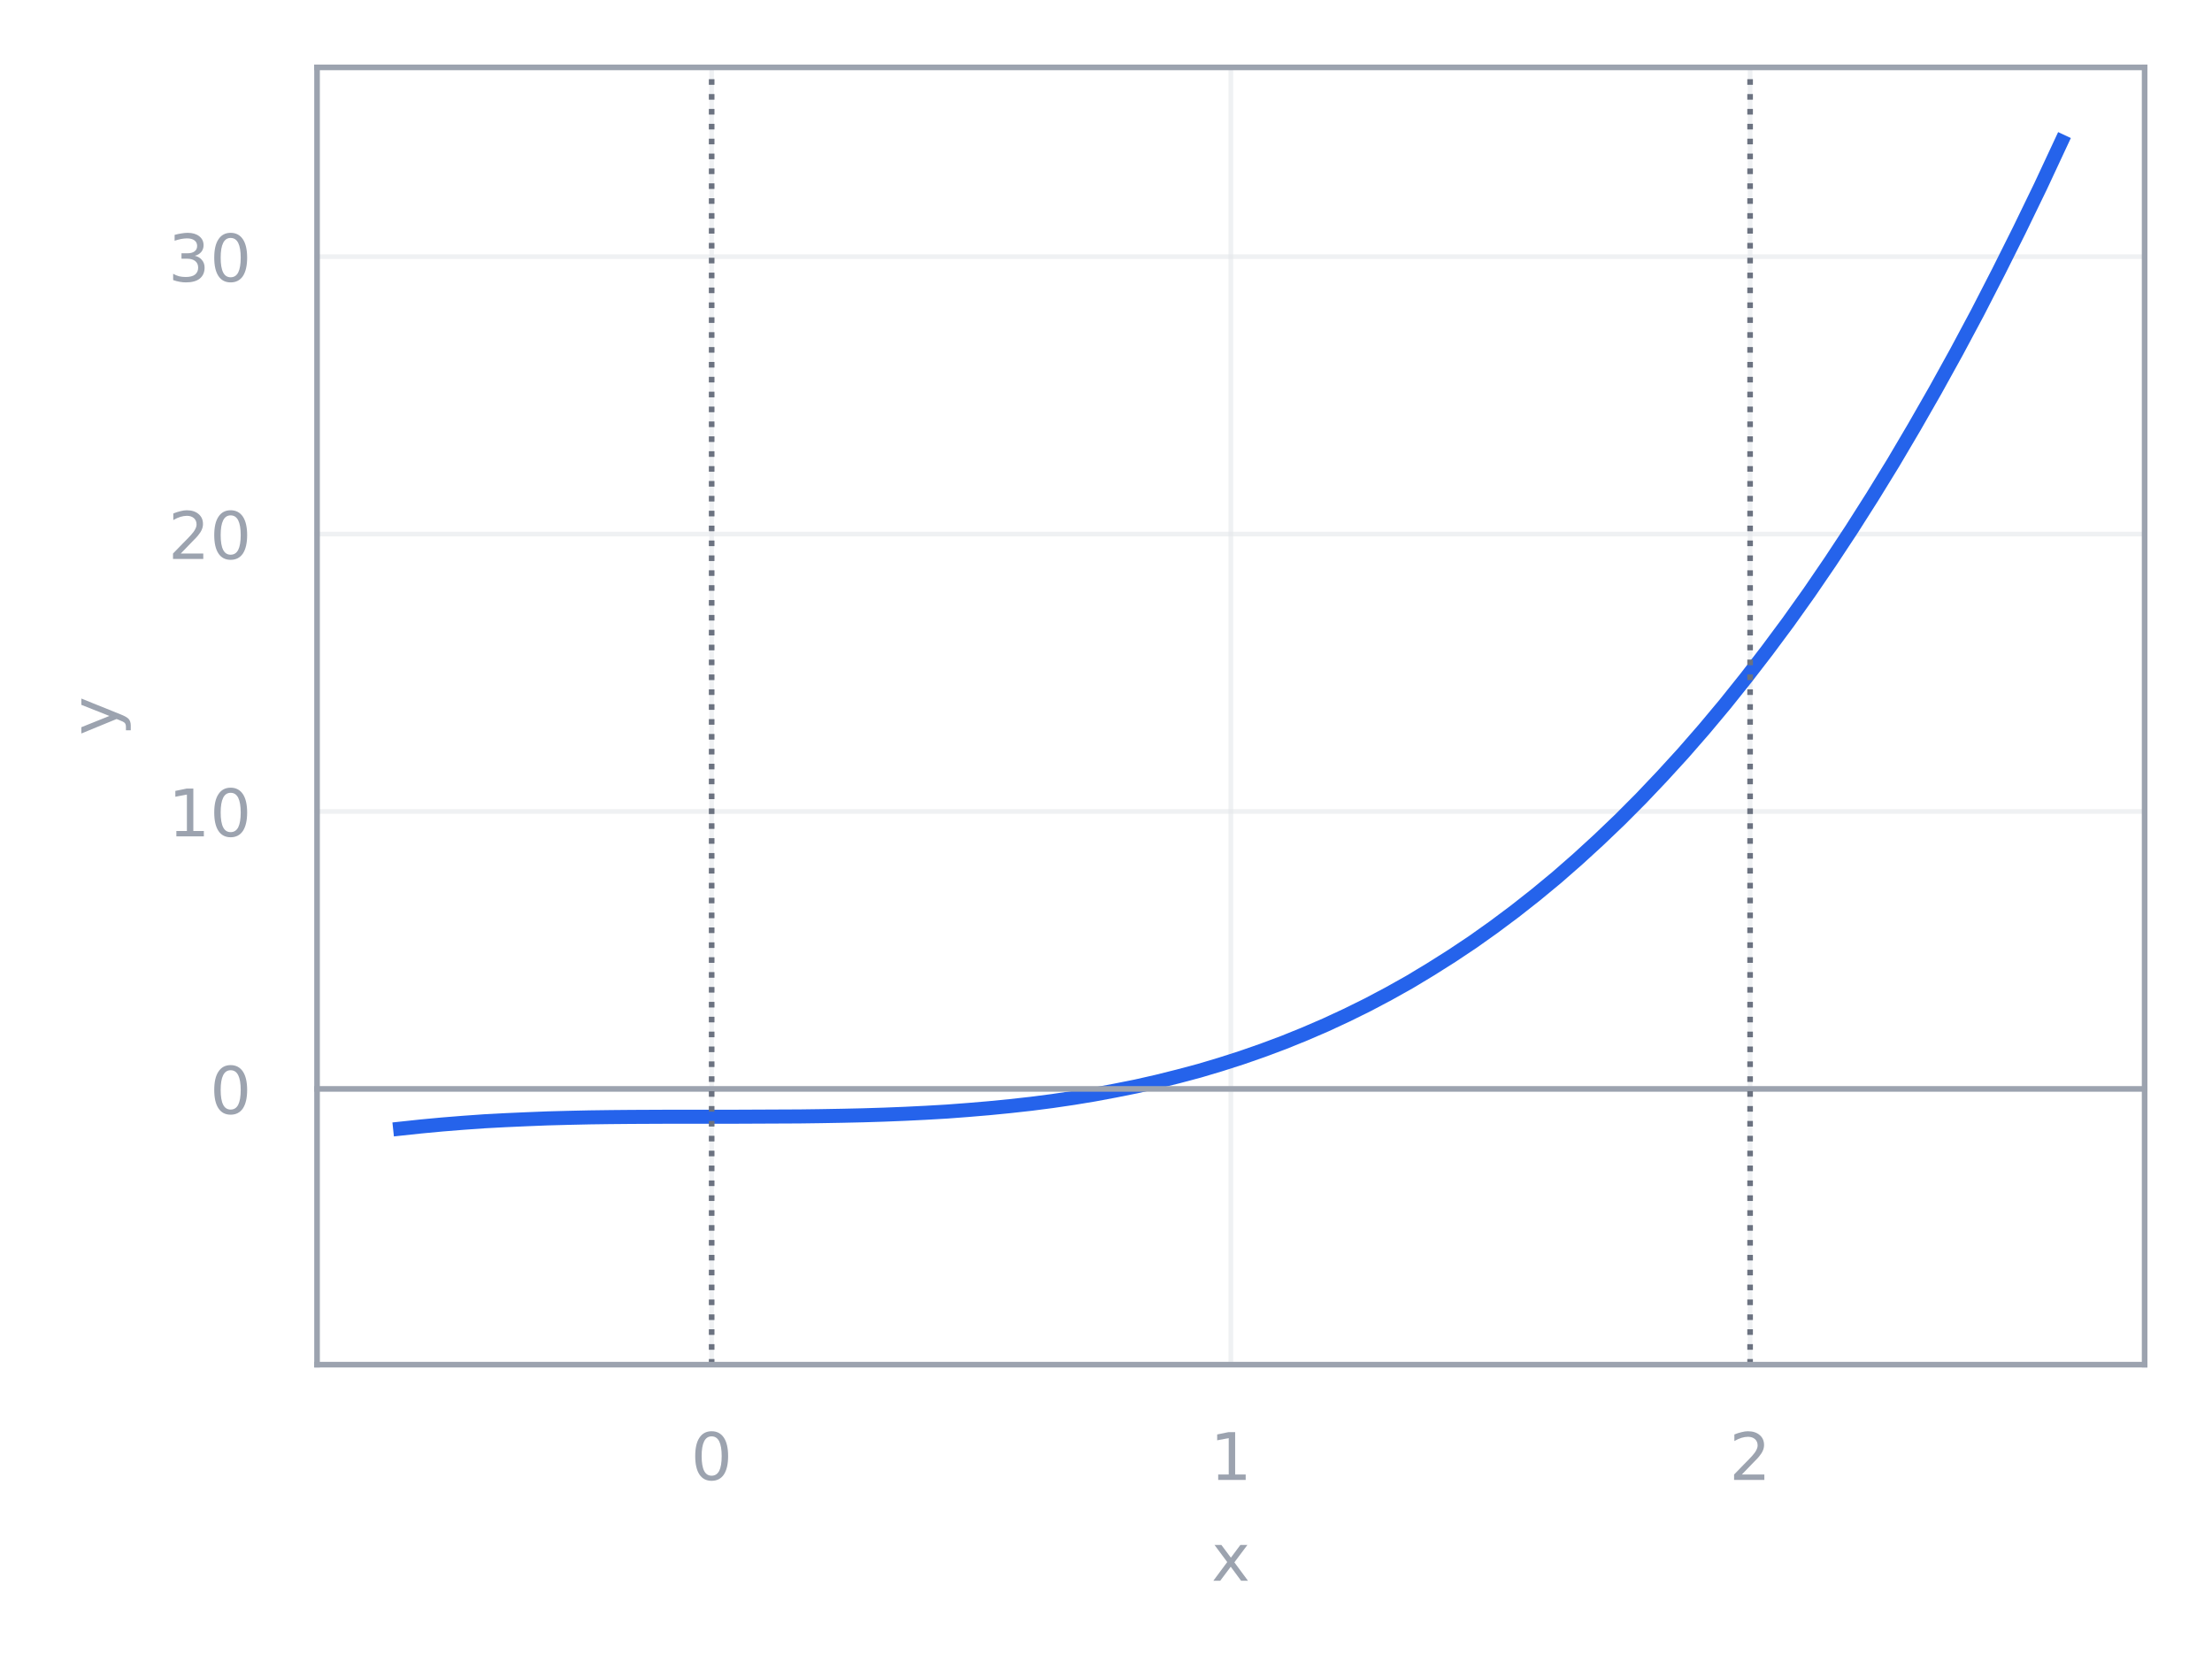
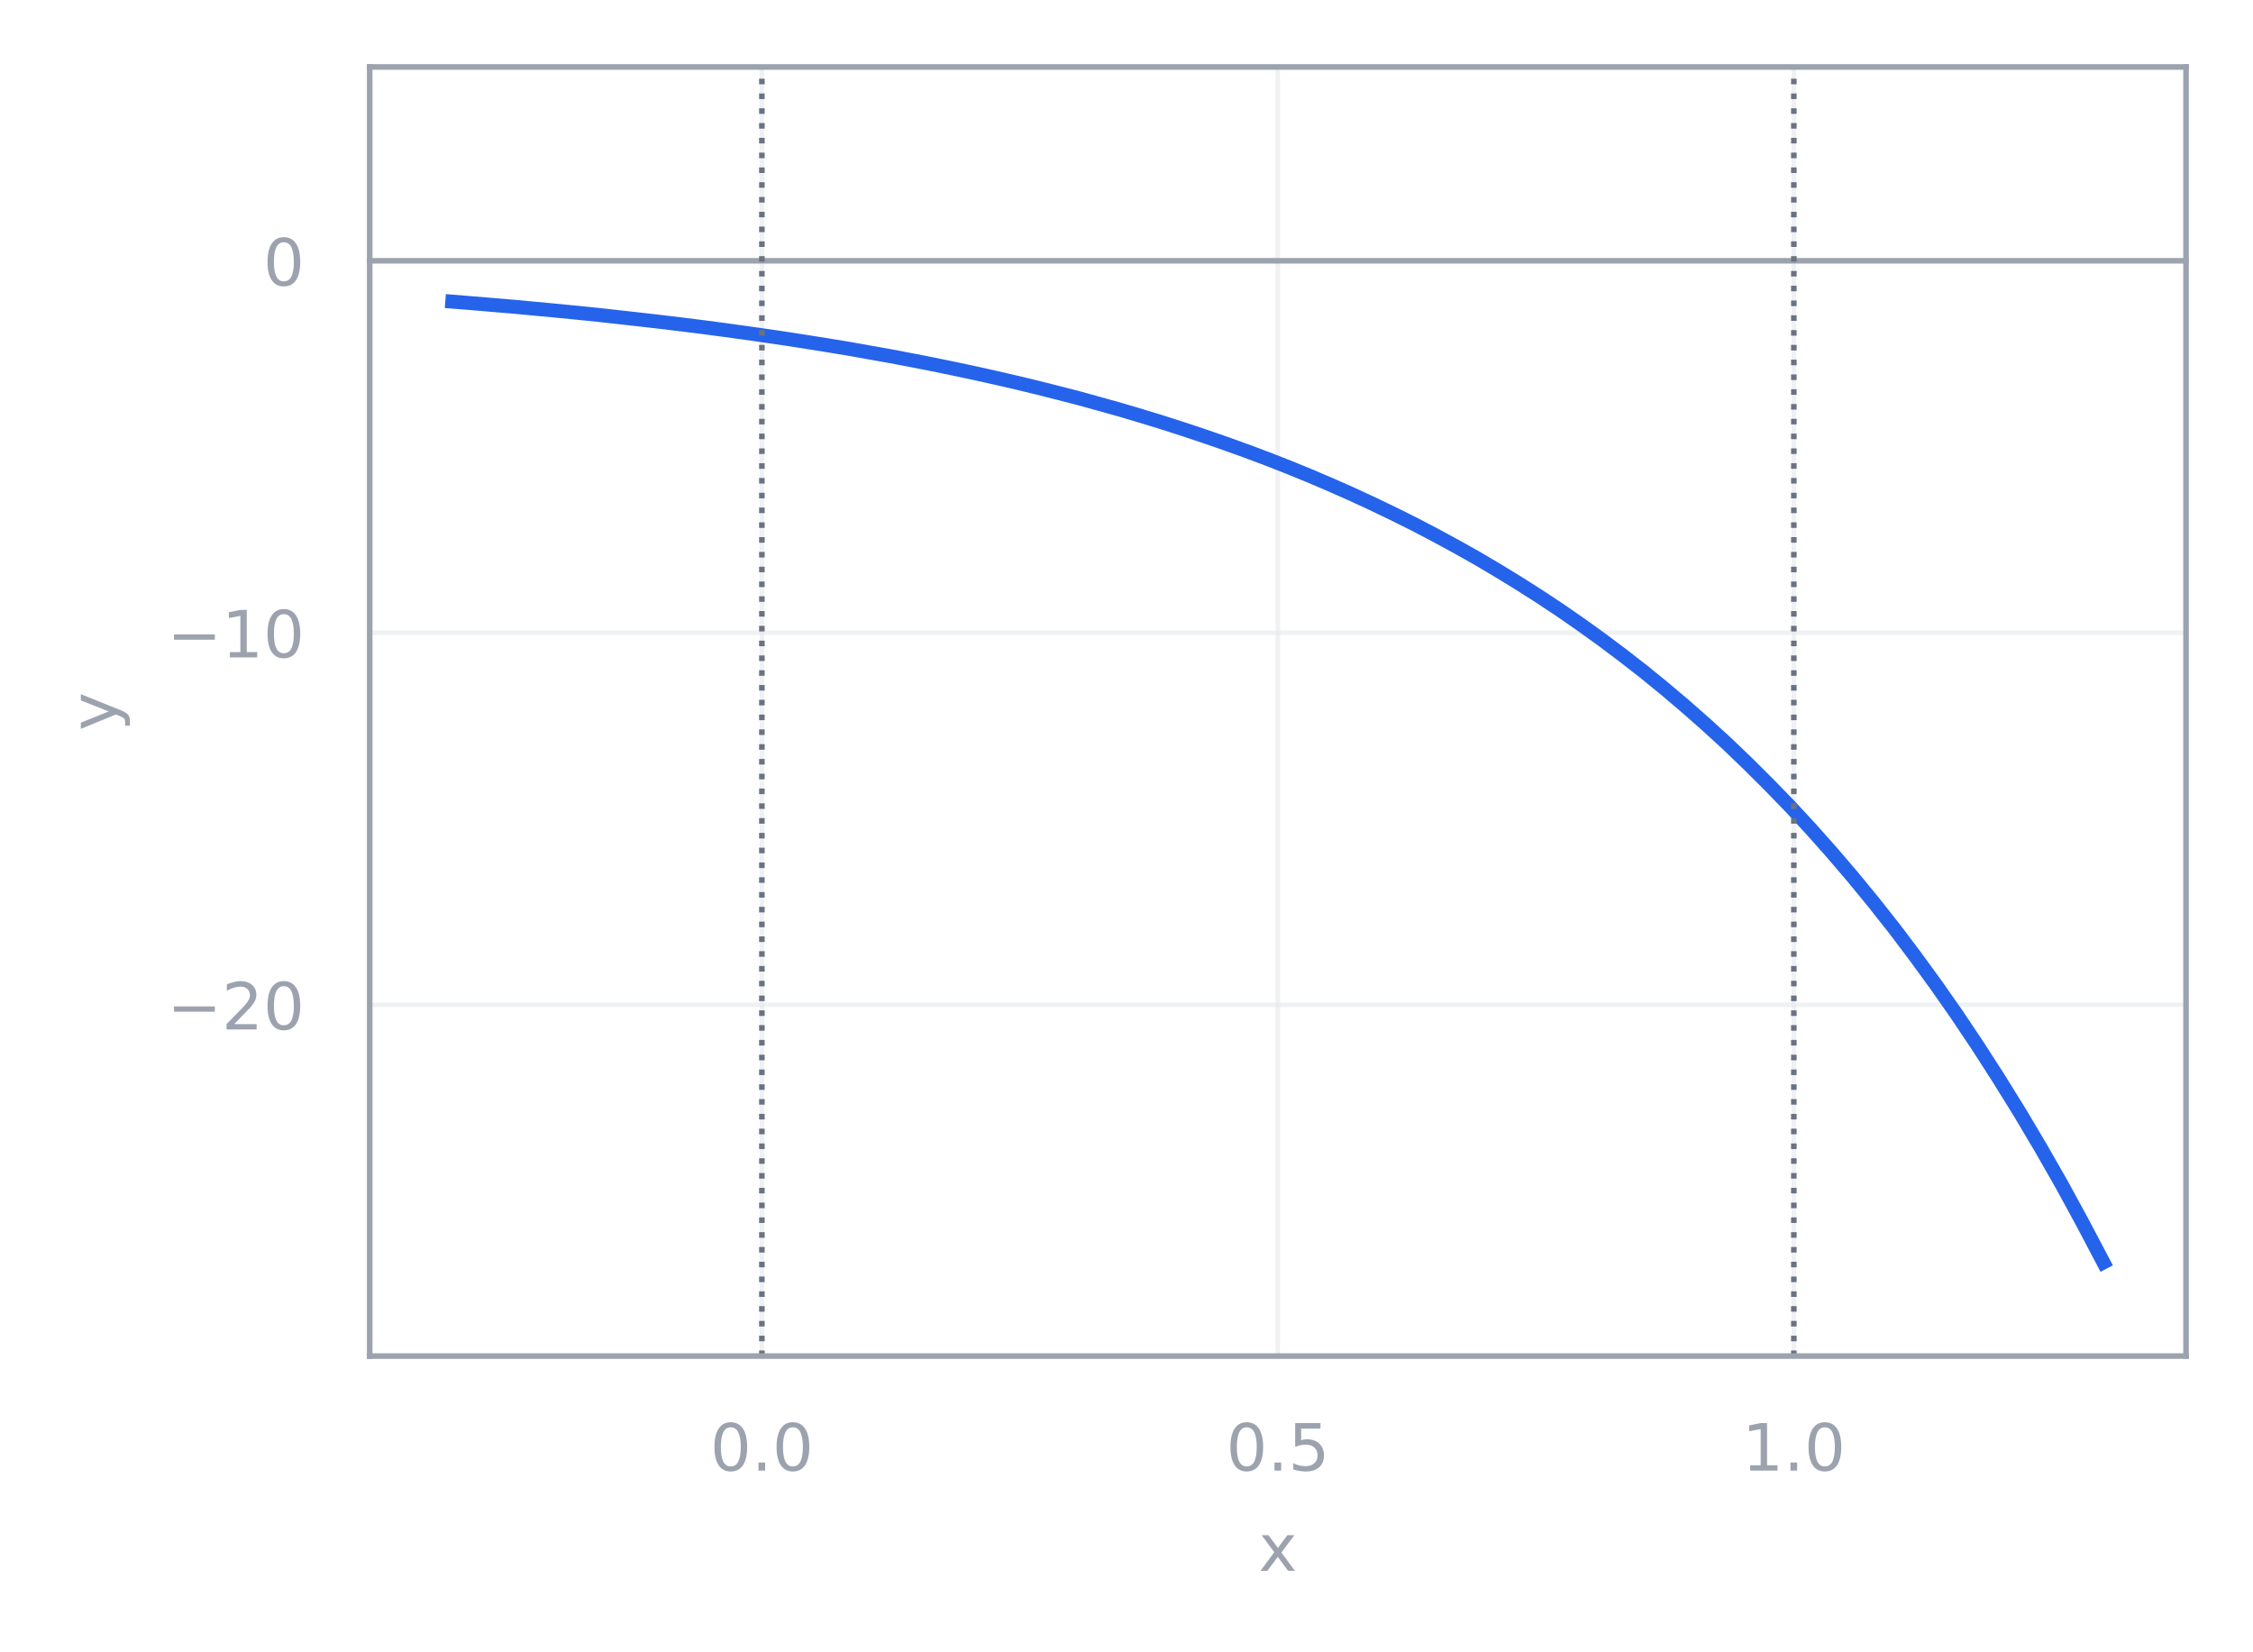
- <svg xmlns="http://www.w3.org/2000/svg" xmlns:xlink="http://www.w3.org/1999/xlink" width="236.38pt" height="177.55pt" viewBox="0 0 236.38 177.55" version="1.1">
+ <svg xmlns="http://www.w3.org/2000/svg" xmlns:xlink="http://www.w3.org/1999/xlink" width="242.25pt" height="177.55pt" viewBox="0 0 242.25 177.55" version="1.1">
  <g>
    <g>
-       <path d="M 0 177.55  L 236.38 177.55  L 236.38 0  L 0 0  L 0 177.55  z " style="fill: none" />
+       <path d="M 0 177.55  L 242.25 177.55  L 242.25 0  L 0 0  L 0 177.55  z " style="fill: none" />
    </g>
    <g>
      <g>
-         <path d="M 33.88 145.8  L 229.18 145.8  L 229.18 7.2  L 33.88 7.2  L 33.88 145.8  z " style="fill: none" />
+         <path d="M 39.75 145.8  L 235.05 145.8  L 235.05 7.2  L 39.75 7.2  L 39.75 145.8  z " style="fill: none" />
      </g>
      <g>
        <defs>
-           <path d="M 76.05 -58.24  L 76.05 -61.21  L 78.31 -61.21  L 80.58 -61.21  L 82.84 -61.21  L 85.11 -61.21  L 87.37 -61.21  L 89.64 -61.21  L 91.90 -61.21  L 94.17 -61.21  L 96.43 -61.21  L 98.70 -61.21  L 100.96 -61.21  L 103.22 -61.21  L 105.49 -61.21  L 107.75 -61.21  L 110.02 -61.21  L 112.28 -61.21  L 114.55 -61.21  L 116.81 -61.21  L 119.08 -61.21  L 121.34 -61.21  L 123.61 -61.21  L 125.87 -61.21  L 128.14 -61.21  L 130.40 -61.21  L 132.66 -61.21  L 134.93 -61.21  L 137.19 -61.21  L 139.46 -61.21  L 141.72 -61.21  L 143.99 -61.21  L 146.25 -61.21  L 148.52 -61.21  L 150.78 -61.21  L 153.05 -61.21  L 155.31 -61.21  L 157.58 -61.21  L 159.84 -61.21  L 162.10 -61.21  L 164.37 -61.21  L 166.63 -61.21  L 168.90 -61.21  L 171.16 -61.21  L 173.43 -61.21  L 175.69 -61.21  L 177.96 -61.21  L 180.22 -61.21  L 182.49 -61.21  L 184.75 -61.21  L 187.02 -61.21  L 187.02 -105.67  L 187.02 -105.67  L 184.75 -102.82  L 182.49 -100.09  L 180.22 -97.48  L 177.96 -94.98  L 175.69 -92.58  L 173.43 -90.29  L 171.16 -88.11  L 168.90 -86.02  L 166.63 -84.04  L 164.37 -82.15  L 162.10 -80.36  L 159.84 -78.66  L 157.58 -77.05  L 155.31 -75.53  L 153.05 -74.09  L 150.78 -72.73  L 148.52 -71.45  L 146.25 -70.25  L 143.99 -69.13  L 141.72 -68.07  L 139.46 -67.09  L 137.19 -66.18  L 134.93 -65.33  L 132.66 -64.54  L 130.40 -63.81  L 128.14 -63.15  L 125.87 -62.53  L 123.61 -61.98  L 121.34 -61.47  L 119.08 -61.01  L 116.81 -60.59  L 114.55 -60.22  L 112.28 -59.89  L 110.02 -59.60  L 107.75 -59.35  L 105.49 -59.13  L 103.22 -58.94  L 100.96 -58.78  L 98.70 -58.65  L 96.43 -58.54  L 94.17 -58.45  L 91.90 -58.38  L 89.64 -58.33  L 87.37 -58.29  L 85.11 -58.27  L 82.84 -58.25  L 80.58 -58.25  L 78.31 -58.24  L 76.05 -58.24  z " style="stroke: #2563eb; stroke-opacity: 0.15" />
+           <path d="M 81.92 -141.51  L 81.92 -149.51  L 84.18 -149.51  L 86.44 -149.51  L 88.71 -149.51  L 90.97 -149.51  L 93.24 -149.51  L 95.50 -149.51  L 97.77 -149.51  L 100.03 -149.51  L 102.30 -149.51  L 104.56 -149.51  L 106.83 -149.51  L 109.09 -149.51  L 111.35 -149.51  L 113.62 -149.51  L 115.88 -149.51  L 118.15 -149.51  L 120.41 -149.51  L 122.68 -149.51  L 124.94 -149.51  L 127.21 -149.51  L 129.47 -149.51  L 131.74 -149.51  L 134.00 -149.51  L 136.27 -149.51  L 138.53 -149.51  L 140.79 -149.51  L 143.06 -149.51  L 145.32 -149.51  L 147.59 -149.51  L 149.85 -149.51  L 152.12 -149.51  L 154.38 -149.51  L 156.65 -149.51  L 158.91 -149.51  L 161.18 -149.51  L 163.44 -149.51  L 165.71 -149.51  L 167.97 -149.51  L 170.23 -149.51  L 172.50 -149.51  L 174.76 -149.51  L 177.03 -149.51  L 179.29 -149.51  L 181.56 -149.51  L 183.82 -149.51  L 186.09 -149.51  L 188.35 -149.51  L 190.62 -149.51  L 192.88 -149.51  L 192.88 -90.41  L 192.88 -90.41  L 190.62 -92.77  L 188.35 -95.04  L 186.09 -97.22  L 183.82 -99.31  L 181.56 -101.32  L 179.29 -103.25  L 177.03 -105.10  L 174.76 -106.87  L 172.50 -108.58  L 170.23 -110.22  L 167.97 -111.79  L 165.71 -113.30  L 163.44 -114.75  L 161.18 -116.14  L 158.91 -117.47  L 156.65 -118.75  L 154.38 -119.98  L 152.12 -121.16  L 149.85 -122.30  L 147.59 -123.39  L 145.32 -124.43  L 143.06 -125.43  L 140.79 -126.40  L 138.53 -127.32  L 136.27 -128.21  L 134.00 -129.06  L 131.74 -129.88  L 129.47 -130.66  L 127.21 -131.42  L 124.94 -132.14  L 122.68 -132.84  L 120.41 -133.50  L 118.15 -134.14  L 115.88 -134.76  L 113.62 -135.35  L 111.35 -135.92  L 109.09 -136.46  L 106.83 -136.98  L 104.56 -137.48  L 102.30 -137.96  L 100.03 -138.43  L 97.77 -138.87  L 95.50 -139.30  L 93.24 -139.70  L 90.97 -140.10  L 88.71 -140.47  L 86.44 -140.83  L 84.18 -141.18  L 81.92 -141.51  z " style="stroke: #2563eb; stroke-opacity: 0.15" />
        </defs>
        <g>
-           <use xlink:href="#m8332471e0b" x="0" y="177.55" style="fill: #2563eb; fill-opacity: 0.15; stroke: #2563eb; stroke-opacity: 0.15" />
+           <use xlink:href="#m99ad1d03eb" x="0" y="177.55" style="fill: #2563eb; fill-opacity: 0.15; stroke: #2563eb; stroke-opacity: 0.15" />
        </g>
      </g>
      <g>
        <g>
          <g>
-             <path d="M 76.05 145.8  L 76.05 7.2  " style="fill: none; stroke: #e5e7eb; stroke-opacity: 0.6; stroke-width: 0.5; stroke-linecap: square" />
+             <path d="M 81.92 145.8  L 81.92 7.2  " style="fill: none; stroke: #e5e7eb; stroke-opacity: 0.6; stroke-width: 0.5; stroke-linecap: square" />
          </g>
          <g>
            <defs>
              <path d="M 0 0  L 0 3.5  " style="stroke: #9ca3af; stroke-width: 0.8" />
            </defs>
            <g>
-               <use xlink:href="#m6177271768" x="76.05" y="145.8" style="fill: #9ca3af; stroke: #9ca3af; stroke-width: 0.8" />
+               <use xlink:href="#mda11234677" x="81.92" y="145.8" style="fill: #9ca3af; stroke: #9ca3af; stroke-width: 0.8" />
            </g>
          </g>
          <g>
-             <text style="fill: #9ca3af; font: 7px 'DejaVu Sans', 'Bitstream Vera Sans', 'Computer Modern Sans Serif', 'Lucida Grande', 'Verdana', 'Geneva', 'Lucid', 'Arial', 'Helvetica', 'Avant Garde', sans-serif; text-anchor: middle" x="76.05" y="158.12" transform="rotate(-0 76.05 158.12)">0</text>
+             <text style="fill: #9ca3af; font: 7px 'DejaVu Sans', 'Bitstream Vera Sans', 'Computer Modern Sans Serif', 'Lucida Grande', 'Verdana', 'Geneva', 'Lucid', 'Arial', 'Helvetica', 'Avant Garde', sans-serif; text-anchor: middle" x="81.92" y="158.12" transform="rotate(-0 81.92 158.12)">0.0</text>
          </g>
        </g>
        <g>
          <g>
-             <path d="M 131.53 145.8  L 131.53 7.2  " style="fill: none; stroke: #e5e7eb; stroke-opacity: 0.6; stroke-width: 0.5; stroke-linecap: square" />
+             <path d="M 137.40 145.8  L 137.40 7.2  " style="fill: none; stroke: #e5e7eb; stroke-opacity: 0.6; stroke-width: 0.5; stroke-linecap: square" />
          </g>
          <g>
            <g>
-               <use xlink:href="#m6177271768" x="131.53" y="145.8" style="fill: #9ca3af; stroke: #9ca3af; stroke-width: 0.8" />
+               <use xlink:href="#mda11234677" x="137.40" y="145.8" style="fill: #9ca3af; stroke: #9ca3af; stroke-width: 0.8" />
            </g>
          </g>
          <g>
-             <text style="fill: #9ca3af; font: 7px 'DejaVu Sans', 'Bitstream Vera Sans', 'Computer Modern Sans Serif', 'Lucida Grande', 'Verdana', 'Geneva', 'Lucid', 'Arial', 'Helvetica', 'Avant Garde', sans-serif; text-anchor: middle" x="131.53" y="158.12" transform="rotate(-0 131.53 158.12)">1</text>
+             <text style="fill: #9ca3af; font: 7px 'DejaVu Sans', 'Bitstream Vera Sans', 'Computer Modern Sans Serif', 'Lucida Grande', 'Verdana', 'Geneva', 'Lucid', 'Arial', 'Helvetica', 'Avant Garde', sans-serif; text-anchor: middle" x="137.40" y="158.12" transform="rotate(-0 137.40 158.12)">0.5</text>
          </g>
        </g>
        <g>
          <g>
-             <path d="M 187.02 145.8  L 187.02 7.2  " style="fill: none; stroke: #e5e7eb; stroke-opacity: 0.6; stroke-width: 0.5; stroke-linecap: square" />
+             <path d="M 192.88 145.8  L 192.88 7.2  " style="fill: none; stroke: #e5e7eb; stroke-opacity: 0.6; stroke-width: 0.5; stroke-linecap: square" />
          </g>
          <g>
            <g>
-               <use xlink:href="#m6177271768" x="187.02" y="145.8" style="fill: #9ca3af; stroke: #9ca3af; stroke-width: 0.8" />
+               <use xlink:href="#mda11234677" x="192.88" y="145.8" style="fill: #9ca3af; stroke: #9ca3af; stroke-width: 0.8" />
            </g>
          </g>
          <g>
-             <text style="fill: #9ca3af; font: 7px 'DejaVu Sans', 'Bitstream Vera Sans', 'Computer Modern Sans Serif', 'Lucida Grande', 'Verdana', 'Geneva', 'Lucid', 'Arial', 'Helvetica', 'Avant Garde', sans-serif; text-anchor: middle" x="187.02" y="158.12" transform="rotate(-0 187.02 158.12)">2</text>
+             <text style="fill: #9ca3af; font: 7px 'DejaVu Sans', 'Bitstream Vera Sans', 'Computer Modern Sans Serif', 'Lucida Grande', 'Verdana', 'Geneva', 'Lucid', 'Arial', 'Helvetica', 'Avant Garde', sans-serif; text-anchor: middle" x="192.88" y="158.12" transform="rotate(-0 192.88 158.12)">1.0</text>
          </g>
        </g>
        <g>
-           <text style="fill: #9ca3af; font: 7px 'DejaVu Sans', 'Bitstream Vera Sans', 'Computer Modern Sans Serif', 'Lucida Grande', 'Verdana', 'Geneva', 'Lucid', 'Arial', 'Helvetica', 'Avant Garde', sans-serif; text-anchor: middle" x="131.53" y="168.89" transform="rotate(-0 131.53 168.89)">x</text>
+           <text style="fill: #9ca3af; font: 7px 'DejaVu Sans', 'Bitstream Vera Sans', 'Computer Modern Sans Serif', 'Lucida Grande', 'Verdana', 'Geneva', 'Lucid', 'Arial', 'Helvetica', 'Avant Garde', sans-serif; text-anchor: middle" x="137.40" y="168.89" transform="rotate(-0 137.40 168.89)">x</text>
        </g>
      </g>
      <g>
        <g>
          <g>
-             <path d="M 33.88 116.34  L 229.18 116.34  " style="fill: none; stroke: #e5e7eb; stroke-opacity: 0.6; stroke-width: 0.5; stroke-linecap: square" />
+             <path d="M 39.75 108.03  L 235.05 108.03  " style="fill: none; stroke: #e5e7eb; stroke-opacity: 0.6; stroke-width: 0.5; stroke-linecap: square" />
          </g>
          <g>
            <defs>
              <path d="M 0 0  L -3.5 0  " style="stroke: #9ca3af; stroke-width: 0.8" />
            </defs>
            <g>
-               <use xlink:href="#m9ff9da5e7b" x="33.88" y="116.34" style="fill: #9ca3af; stroke: #9ca3af; stroke-width: 0.8" />
+               <use xlink:href="#me885d6bba2" x="39.75" y="108.03" style="fill: #9ca3af; stroke: #9ca3af; stroke-width: 0.8" />
            </g>
          </g>
          <g>
-             <text style="fill: #9ca3af; font: 7px 'DejaVu Sans', 'Bitstream Vera Sans', 'Computer Modern Sans Serif', 'Lucida Grande', 'Verdana', 'Geneva', 'Lucid', 'Arial', 'Helvetica', 'Avant Garde', sans-serif; text-anchor: end" x="26.88" y="119.00" transform="rotate(-0 26.88 119.00)">0</text>
+             <text style="fill: #9ca3af; font: 7px 'DejaVu Sans', 'Bitstream Vera Sans', 'Computer Modern Sans Serif', 'Lucida Grande', 'Verdana', 'Geneva', 'Lucid', 'Arial', 'Helvetica', 'Avant Garde', sans-serif; text-anchor: end" x="32.75" y="110.69" transform="rotate(-0 32.75 110.69)">−20</text>
          </g>
        </g>
        <g>
          <g>
-             <path d="M 33.88 86.70  L 229.18 86.70  " style="fill: none; stroke: #e5e7eb; stroke-opacity: 0.6; stroke-width: 0.5; stroke-linecap: square" />
+             <path d="M 39.75 68.03  L 235.05 68.03  " style="fill: none; stroke: #e5e7eb; stroke-opacity: 0.6; stroke-width: 0.5; stroke-linecap: square" />
          </g>
          <g>
            <g>
-               <use xlink:href="#m9ff9da5e7b" x="33.88" y="86.70" style="fill: #9ca3af; stroke: #9ca3af; stroke-width: 0.8" />
+               <use xlink:href="#me885d6bba2" x="39.75" y="68.03" style="fill: #9ca3af; stroke: #9ca3af; stroke-width: 0.8" />
            </g>
          </g>
          <g>
-             <text style="fill: #9ca3af; font: 7px 'DejaVu Sans', 'Bitstream Vera Sans', 'Computer Modern Sans Serif', 'Lucida Grande', 'Verdana', 'Geneva', 'Lucid', 'Arial', 'Helvetica', 'Avant Garde', sans-serif; text-anchor: end" x="26.88" y="89.36" transform="rotate(-0 26.88 89.36)">10</text>
+             <text style="fill: #9ca3af; font: 7px 'DejaVu Sans', 'Bitstream Vera Sans', 'Computer Modern Sans Serif', 'Lucida Grande', 'Verdana', 'Geneva', 'Lucid', 'Arial', 'Helvetica', 'Avant Garde', sans-serif; text-anchor: end" x="32.75" y="70.69" transform="rotate(-0 32.75 70.69)">−10</text>
          </g>
        </g>
        <g>
          <g>
-             <path d="M 33.88 57.06  L 229.18 57.06  " style="fill: none; stroke: #e5e7eb; stroke-opacity: 0.6; stroke-width: 0.5; stroke-linecap: square" />
+             <path d="M 39.75 28.04  L 235.05 28.04  " style="fill: none; stroke: #e5e7eb; stroke-opacity: 0.6; stroke-width: 0.5; stroke-linecap: square" />
          </g>
          <g>
            <g>
-               <use xlink:href="#m9ff9da5e7b" x="33.88" y="57.06" style="fill: #9ca3af; stroke: #9ca3af; stroke-width: 0.8" />
+               <use xlink:href="#me885d6bba2" x="39.75" y="28.04" style="fill: #9ca3af; stroke: #9ca3af; stroke-width: 0.8" />
            </g>
          </g>
          <g>
-             <text style="fill: #9ca3af; font: 7px 'DejaVu Sans', 'Bitstream Vera Sans', 'Computer Modern Sans Serif', 'Lucida Grande', 'Verdana', 'Geneva', 'Lucid', 'Arial', 'Helvetica', 'Avant Garde', sans-serif; text-anchor: end" x="26.88" y="59.72" transform="rotate(-0 26.88 59.72)">20</text>
-           </g>
-         </g>
-         <g>
-           <g>
-             <path d="M 33.88 27.42  L 229.18 27.42  " style="fill: none; stroke: #e5e7eb; stroke-opacity: 0.6; stroke-width: 0.5; stroke-linecap: square" />
-           </g>
-           <g>
-             <g>
-               <use xlink:href="#m9ff9da5e7b" x="33.88" y="27.42" style="fill: #9ca3af; stroke: #9ca3af; stroke-width: 0.8" />
-             </g>
-           </g>
-           <g>
-             <text style="fill: #9ca3af; font: 7px 'DejaVu Sans', 'Bitstream Vera Sans', 'Computer Modern Sans Serif', 'Lucida Grande', 'Verdana', 'Geneva', 'Lucid', 'Arial', 'Helvetica', 'Avant Garde', sans-serif; text-anchor: end" x="26.88" y="30.08" transform="rotate(-0 26.88 30.08)">30</text>
+             <text style="fill: #9ca3af; font: 7px 'DejaVu Sans', 'Bitstream Vera Sans', 'Computer Modern Sans Serif', 'Lucida Grande', 'Verdana', 'Geneva', 'Lucid', 'Arial', 'Helvetica', 'Avant Garde', sans-serif; text-anchor: end" x="32.75" y="30.70" transform="rotate(-0 32.75 30.70)">0</text>
          </g>
        </g>
        <g>
          <text style="fill: #9ca3af; font: 7px 'DejaVu Sans', 'Bitstream Vera Sans', 'Computer Modern Sans Serif', 'Lucida Grande', 'Verdana', 'Geneva', 'Lucid', 'Arial', 'Helvetica', 'Avant Garde', sans-serif; text-anchor: middle" x="12.52" y="76.5" transform="rotate(-90 12.52 76.5)">y</text>
        </g>
      </g>
      <g>
-         <path d="M 42.76 120.59  L 45.01 120.35  L 47.25 120.14  L 49.50 119.96  L 51.75 119.80  L 54.00 119.68  L 56.24 119.58  L 58.49 119.49  L 60.74 119.43  L 62.99 119.38  L 65.23 119.35  L 67.48 119.33  L 69.73 119.32  L 71.98 119.31  L 74.22 119.31  L 76.47 119.31  L 78.72 119.31  L 80.97 119.30  L 83.21 119.29  L 85.46 119.28  L 87.71 119.25  L 89.96 119.21  L 92.20 119.16  L 94.45 119.09  L 96.70 119.00  L 98.94 118.89  L 101.19 118.76  L 103.44 118.59  L 105.69 118.40  L 107.93 118.18  L 110.18 117.93  L 112.43 117.64  L 114.68 117.31  L 116.92 116.94  L 119.17 116.52  L 121.42 116.07  L 123.67 115.56  L 125.91 115.00  L 128.16 114.40  L 130.41 113.73  L 132.66 113.01  L 134.90 112.23  L 137.15 111.39  L 139.40 110.48  L 141.65 109.51  L 143.89 108.47  L 146.14 107.36  L 148.39 106.17  L 150.64 104.91  L 152.88 103.56  L 155.13 102.14  L 157.38 100.64  L 159.62 99.05  L 161.87 97.37  L 164.12 95.60  L 166.37 93.74  L 168.61 91.78  L 170.86 89.72  L 173.11 87.57  L 175.36 85.31  L 177.60 82.95  L 179.85 80.49  L 182.10 77.91  L 184.35 75.22  L 186.59 72.42  L 188.84 69.50  L 191.09 66.47  L 193.34 63.31  L 195.58 60.03  L 197.83 56.62  L 200.08 53.08  L 202.33 49.42  L 204.57 45.62  L 206.82 41.69  L 209.07 37.62  L 211.32 33.41  L 213.56 29.05  L 215.81 24.55  L 218.06 19.91  L 220.30 15.11  " style="fill: none; stroke: #2563eb; stroke-width: 1.5; stroke-linecap: square" />
+         <path d="M 48.63 32.43  L 50.87 32.61  L 53.12 32.80  L 55.37 32.99  L 57.61 33.20  L 59.86 33.41  L 62.11 33.63  L 64.36 33.86  L 66.60 34.11  L 68.85 34.36  L 71.10 34.62  L 73.35 34.89  L 75.59 35.17  L 77.84 35.47  L 80.09 35.78  L 82.34 36.10  L 84.58 36.43  L 86.83 36.78  L 89.08 37.14  L 91.33 37.51  L 93.57 37.91  L 95.82 38.31  L 98.07 38.74  L 100.32 39.18  L 102.56 39.64  L 104.81 40.12  L 107.06 40.62  L 109.31 41.14  L 111.55 41.68  L 113.80 42.25  L 116.05 42.83  L 118.29 43.45  L 120.54 44.08  L 122.79 44.75  L 125.04 45.44  L 127.28 46.16  L 129.53 46.91  L 131.78 47.69  L 134.03 48.50  L 136.27 49.34  L 138.52 50.22  L 140.77 51.14  L 143.02 52.10  L 145.26 53.09  L 147.51 54.13  L 149.76 55.21  L 152.01 56.33  L 154.25 57.50  L 156.50 58.72  L 158.75 59.98  L 161.00 61.31  L 163.24 62.68  L 165.49 64.11  L 167.74 65.60  L 169.99 67.16  L 172.23 68.77  L 174.48 70.46  L 176.73 72.21  L 178.98 74.04  L 181.22 75.94  L 183.47 77.92  L 185.72 79.98  L 187.96 82.13  L 190.21 84.37  L 192.46 86.69  L 194.71 89.12  L 196.95 91.64  L 199.20 94.27  L 201.45 97.01  L 203.70 99.86  L 205.94 102.83  L 208.19 105.92  L 210.44 109.14  L 212.69 112.50  L 214.93 115.99  L 217.18 119.62  L 219.43 123.41  L 221.68 127.35  L 223.92 131.46  L 226.17 135.73  " style="fill: none; stroke: #2563eb; stroke-width: 1.5; stroke-linecap: square" />
      </g>
      <g>
-         <path d="M 33.88 116.34  L 229.18 116.34  " style="fill: none; stroke: #9ca3af; stroke-width: 0.6; stroke-linecap: square" />
+         <path d="M 39.75 28.04  L 235.05 28.04  " style="fill: none; stroke: #9ca3af; stroke-width: 0.6; stroke-linecap: square" />
      </g>
      <g>
-         <path d="M 76.05 145.8  L 76.05 7.2  " style="fill: none; stroke-dasharray: 0.6,0.99; stroke-dashoffset: 0; stroke: #6b7280; stroke-width: 0.6" />
+         <path d="M 81.92 145.8  L 81.92 7.2  " style="fill: none; stroke-dasharray: 0.6,0.99; stroke-dashoffset: 0; stroke: #6b7280; stroke-width: 0.6" />
      </g>
      <g>
-         <path d="M 187.02 145.8  L 187.02 7.2  " style="fill: none; stroke-dasharray: 0.6,0.99; stroke-dashoffset: 0; stroke: #6b7280; stroke-width: 0.6" />
+         <path d="M 192.88 145.8  L 192.88 7.2  " style="fill: none; stroke-dasharray: 0.6,0.99; stroke-dashoffset: 0; stroke: #6b7280; stroke-width: 0.6" />
      </g>
      <g>
-         <path d="M 33.88 145.8  L 33.88 7.2  " style="fill: none; stroke: #9ca3af; stroke-width: 0.6; stroke-linejoin: miter; stroke-linecap: square" />
+         <path d="M 39.75 145.8  L 39.75 7.2  " style="fill: none; stroke: #9ca3af; stroke-width: 0.6; stroke-linejoin: miter; stroke-linecap: square" />
      </g>
      <g>
-         <path d="M 229.18 145.8  L 229.18 7.2  " style="fill: none; stroke: #9ca3af; stroke-width: 0.6; stroke-linejoin: miter; stroke-linecap: square" />
+         <path d="M 235.05 145.8  L 235.05 7.2  " style="fill: none; stroke: #9ca3af; stroke-width: 0.6; stroke-linejoin: miter; stroke-linecap: square" />
      </g>
      <g>
-         <path d="M 33.88 145.8  L 229.18 145.8  " style="fill: none; stroke: #9ca3af; stroke-width: 0.6; stroke-linejoin: miter; stroke-linecap: square" />
+         <path d="M 39.75 145.8  L 235.05 145.8  " style="fill: none; stroke: #9ca3af; stroke-width: 0.6; stroke-linejoin: miter; stroke-linecap: square" />
      </g>
      <g>
-         <path d="M 33.88 7.2  L 229.18 7.2  " style="fill: none; stroke: #9ca3af; stroke-width: 0.6; stroke-linejoin: miter; stroke-linecap: square" />
+         <path d="M 39.75 7.2  L 235.05 7.2  " style="fill: none; stroke: #9ca3af; stroke-width: 0.6; stroke-linejoin: miter; stroke-linecap: square" />
      </g>
    </g>
  </g>
  <defs>
 </defs>
</svg>
